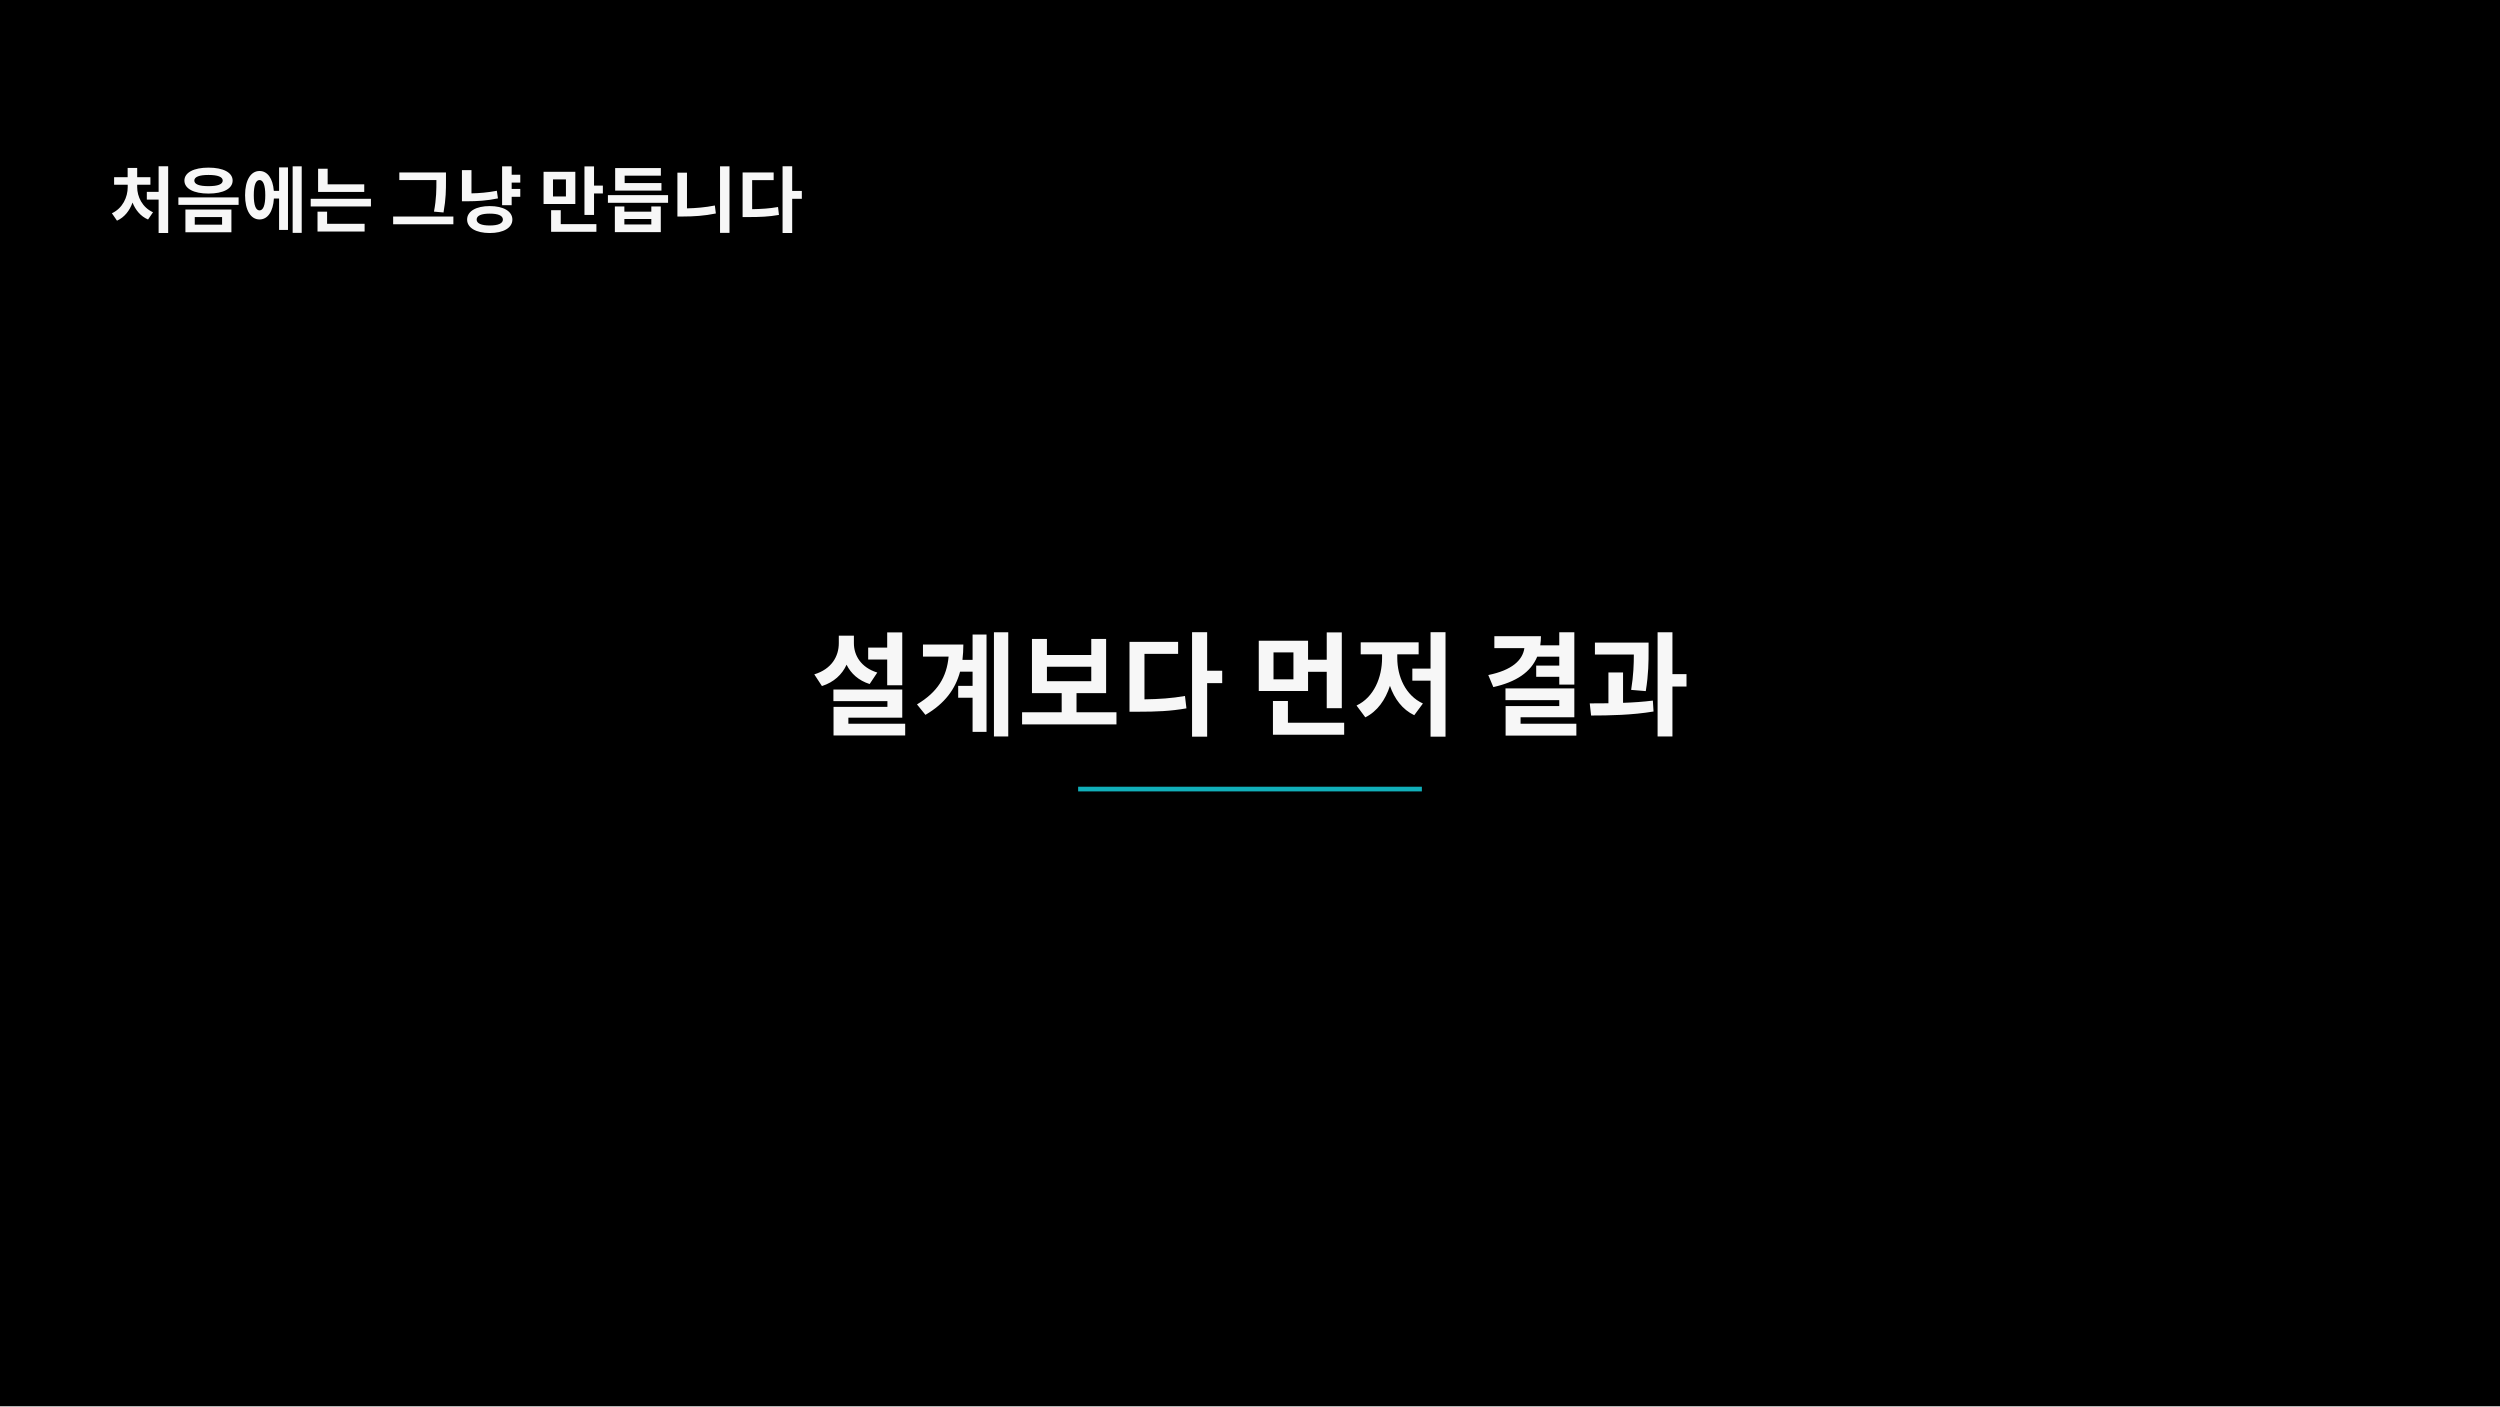
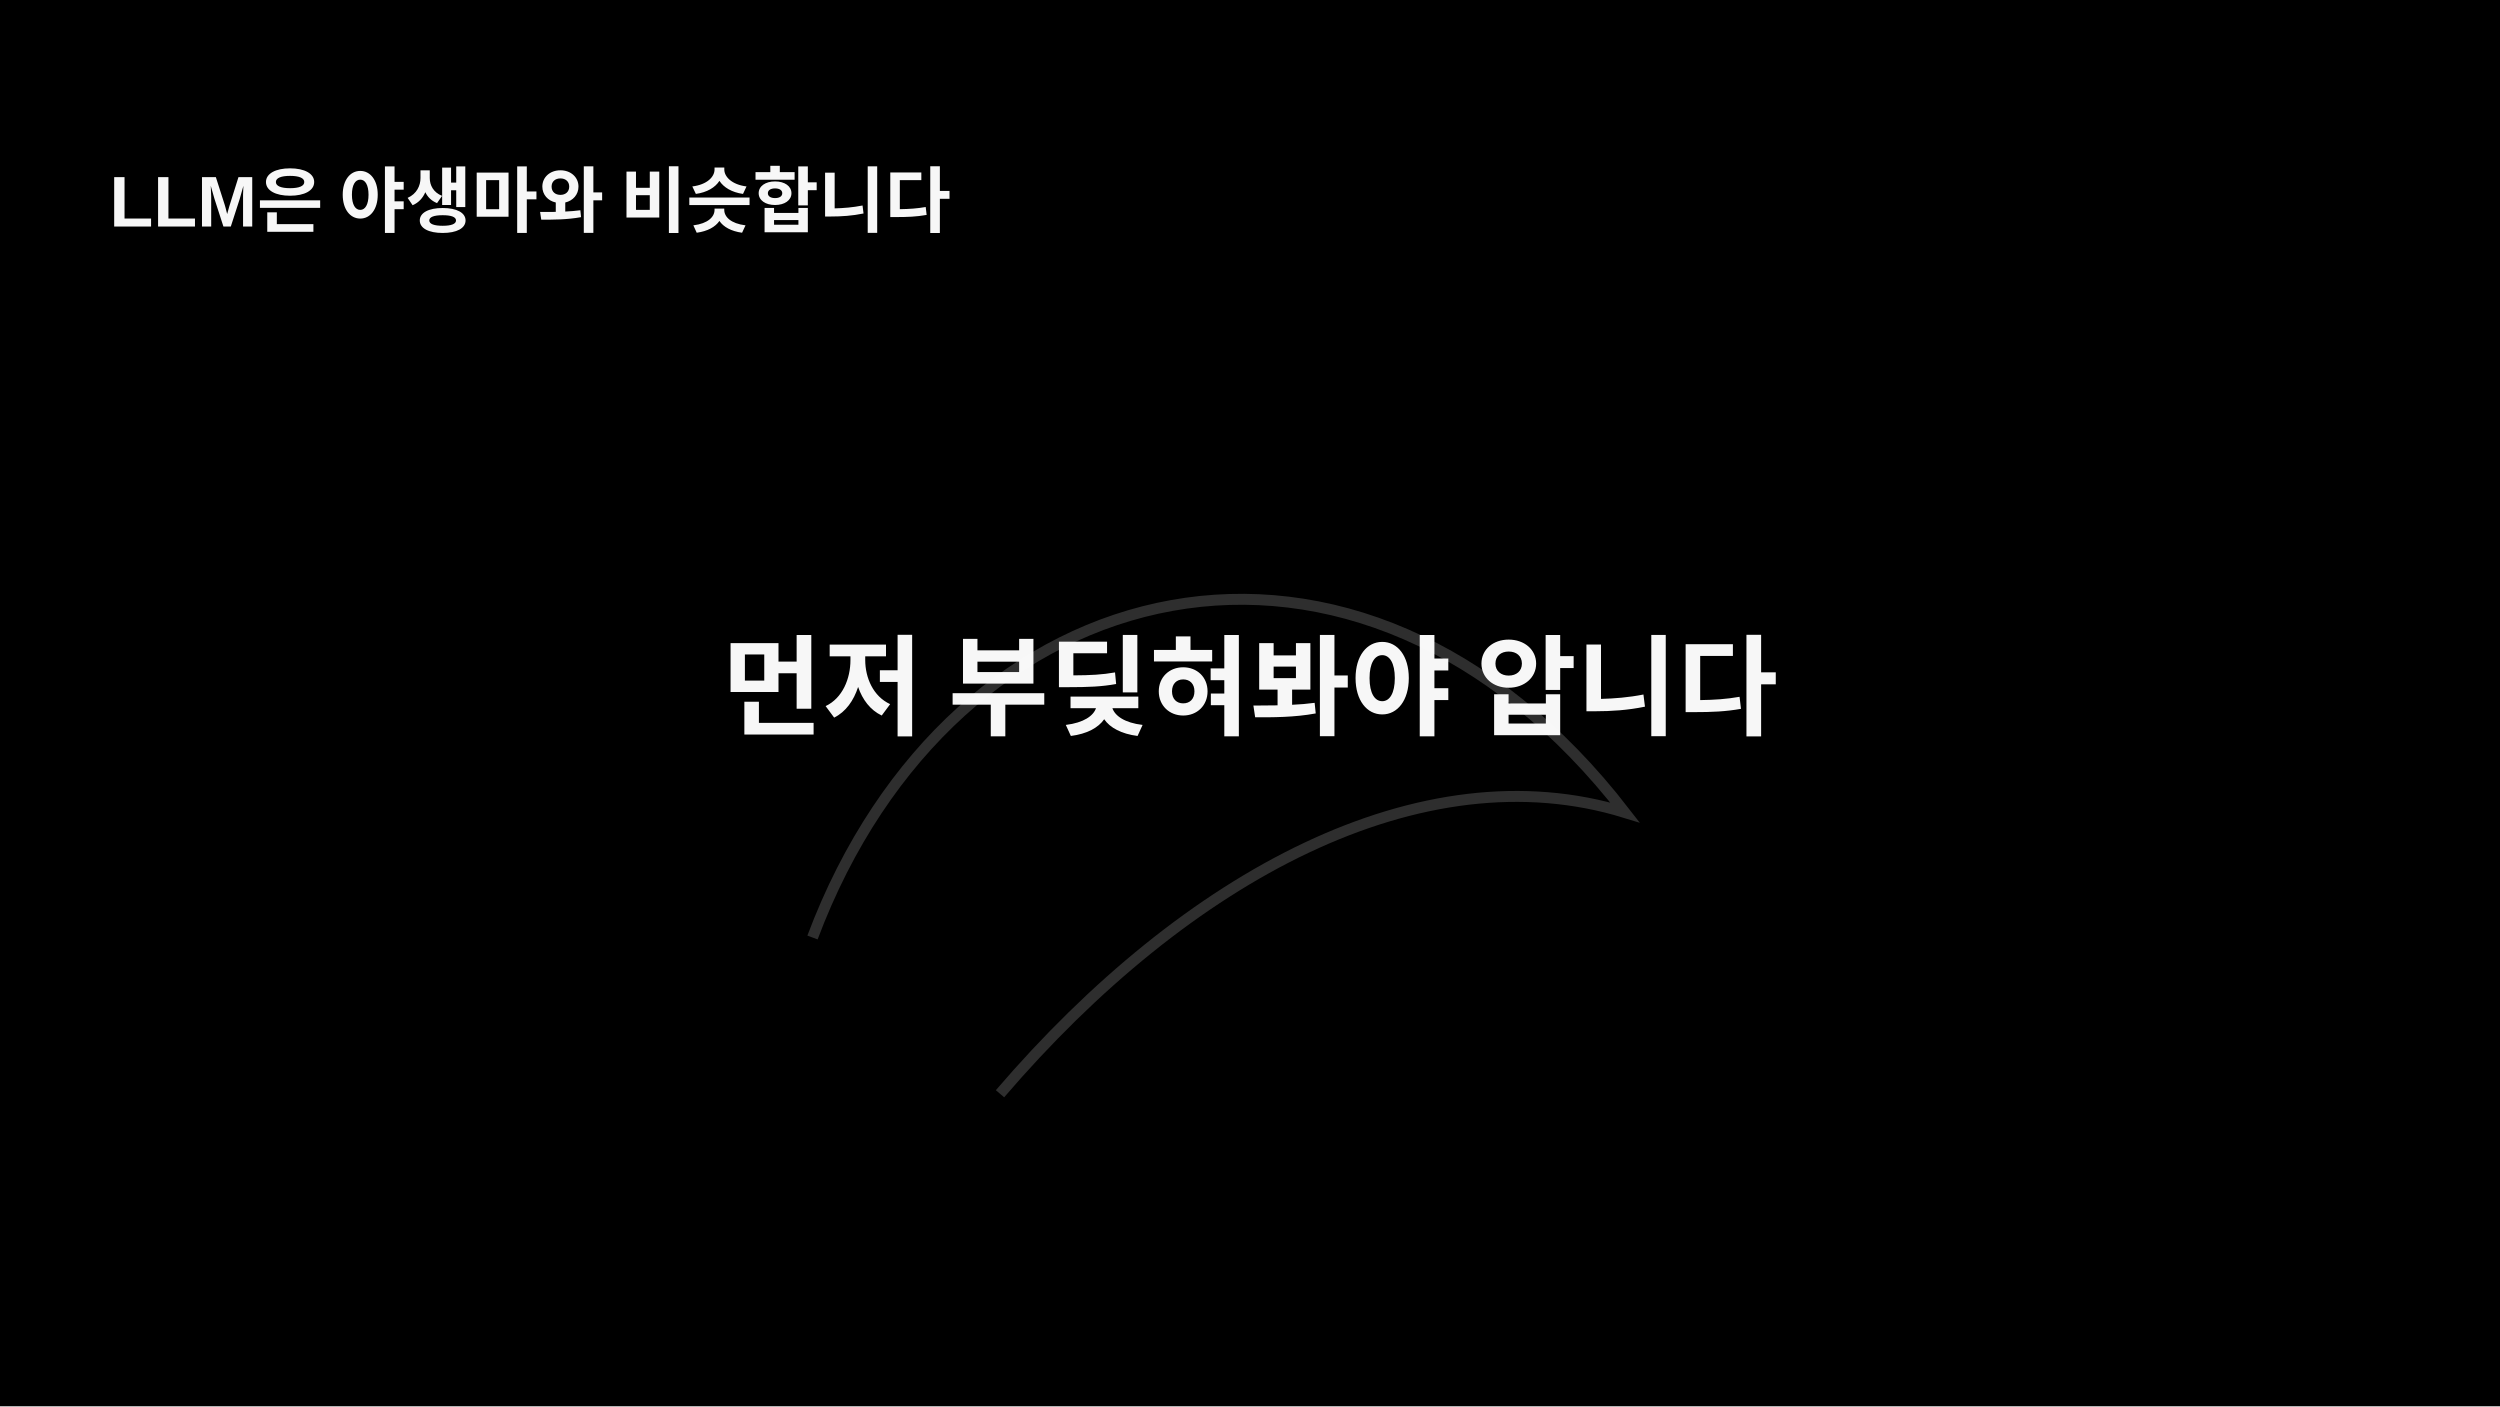
<svg xmlns="http://www.w3.org/2000/svg" width="1600" height="900" viewBox="0 0 1600 900">
  <defs>
    <linearGradient id="cover" x1="0" y1="0" x2="1" y2="1">
      <stop stop-color="#b4d7f5" />
      <stop offset=".58" stop-color="#c6f4ef" />
      <stop offset="1" stop-color="#e9edf7" />
    </linearGradient>
    <filter id="soft">
      <feGaussianBlur stdDeviation="10" />
    </filter>
  </defs>
  <rect width="1600" height="900" fill="#000000" />
-   <text x="70" y="145" fill="#f7f7f7" font-size="46" font-weight="850" text-anchor="start" font-family="Pretendard, Apple SD Gothic Neo, Arial, sans-serif" letter-spacing="0">처음에는 그냥 만듭니다</text>
-   <text x="800" y="465" fill="#f7f7f7" font-size="72" font-weight="900" text-anchor="middle" font-family="Pretendard, Apple SD Gothic Neo, Arial, sans-serif" letter-spacing="0">설계보다 먼저 결과</text>
-   <line x1="690" y1="505" x2="910" y2="505" stroke="#15dbe8" stroke-width="3" opacity=".8" />
+   <text x="70" y="145" fill="#f7f7f7" font-size="46" font-weight="850" text-anchor="start" font-family="Pretendard, Apple SD Gothic Neo, Arial, sans-serif" letter-spacing="0">LLM은 야생마와 비슷합니다</text>
+   <text x="800" y="465" fill="#f7f7f7" font-size="70" font-weight="900" text-anchor="middle" font-family="Pretendard, Apple SD Gothic Neo, Arial, sans-serif" letter-spacing="0">먼저 부딪혀봐야 압니다</text>
+   <path d="M520 600 C610 360 870 300 1040 520 C910 480 760 560 640 700" fill="none" stroke="#fff" stroke-width="7" opacity=".18" />
</svg>
